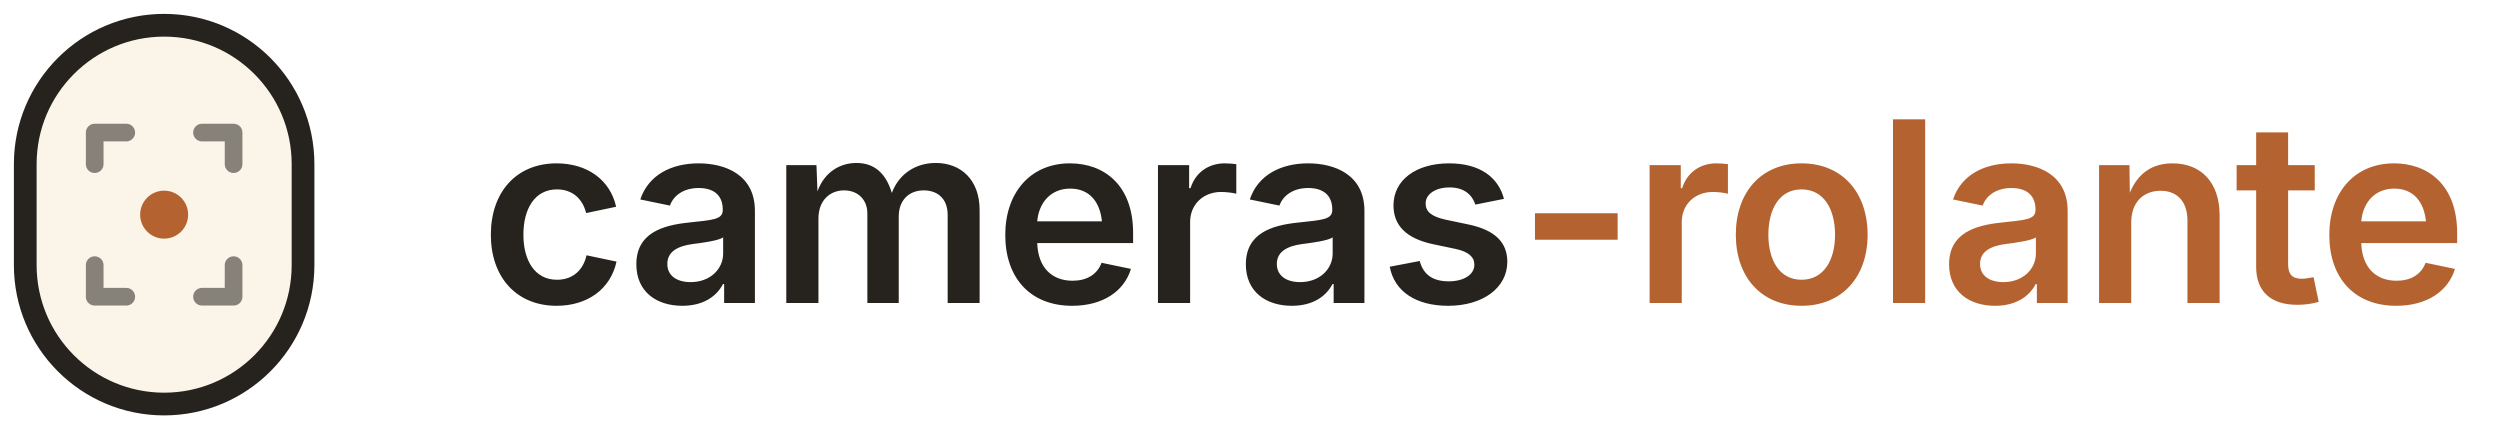
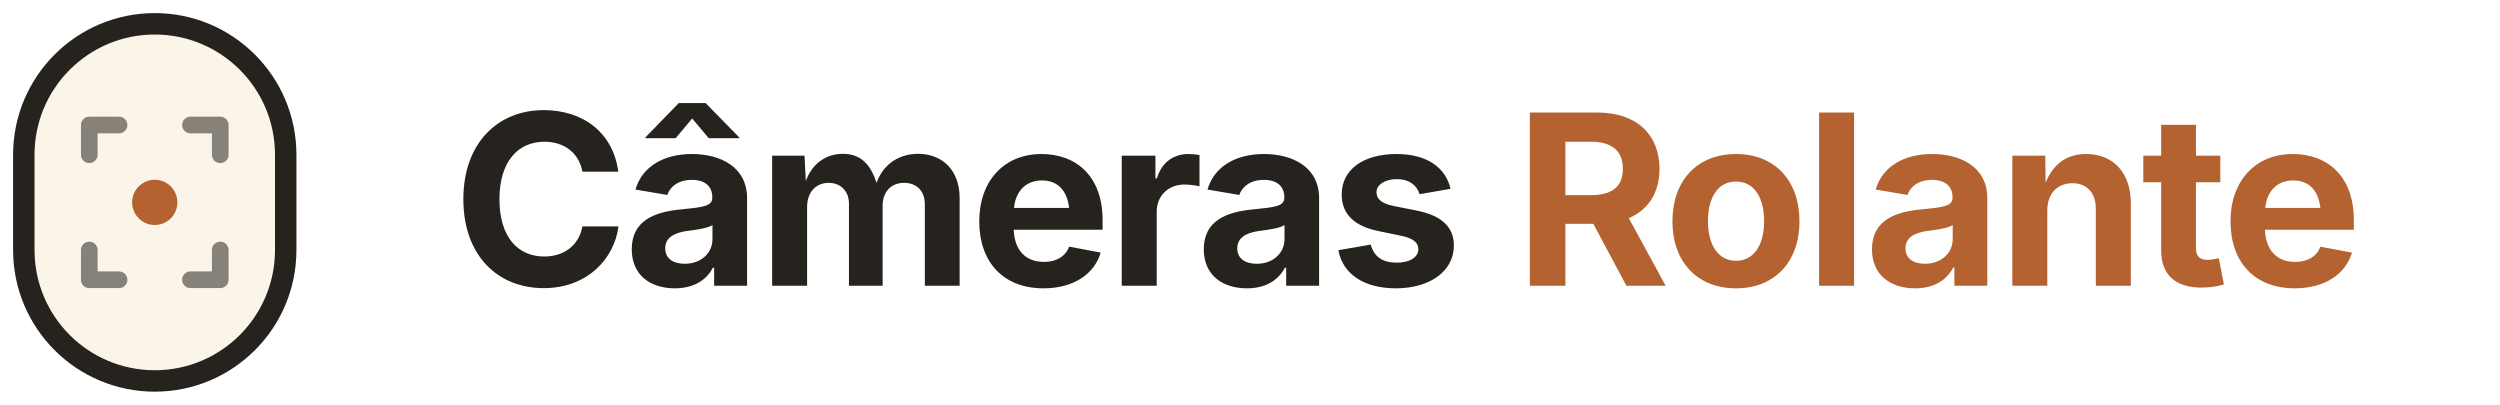
- <svg xmlns="http://www.w3.org/2000/svg" width="198" height="34" viewBox="0 0 198 34" fill="none" role="img" aria-label="cameras-rolante">
+ <svg xmlns="http://www.w3.org/2000/svg" width="210" height="34" viewBox="0 0 210 34" fill="none" role="img" aria-label="Câmeras Rolante">
  <rect x="2" y="2" width="22" height="30" rx="11" fill="#fbf4e9" stroke="#26221d" stroke-width="1.8" />
  <path d="M7.5 13 V10.5 H10 M16 10.5 H18.5 V13 M7.5 21 V23.5 H10 M16 23.5 H18.5 V21" stroke="#26221d" stroke-width="1.400" stroke-linecap="round" stroke-linejoin="round" opacity="0.55" />
  <circle cx="13" cy="17" r="1.9" fill="#b4622f" />
-   <text x="38" y="24" font-family="Inter, 'Helvetica Neue', Arial, sans-serif" font-weight="600" font-size="20" letter-spacing="-0.20" fill="#26221d">cameras<tspan fill="#b4622f">-rolante</tspan>
+   <text x="38" y="24" font-family="Inter, 'Helvetica Neue', Arial, sans-serif" font-weight="700" font-size="20" letter-spacing="-0.40" fill="#26221d">Câmeras <tspan fill="#b4622f">Rolante</tspan>
  </text>
</svg>
